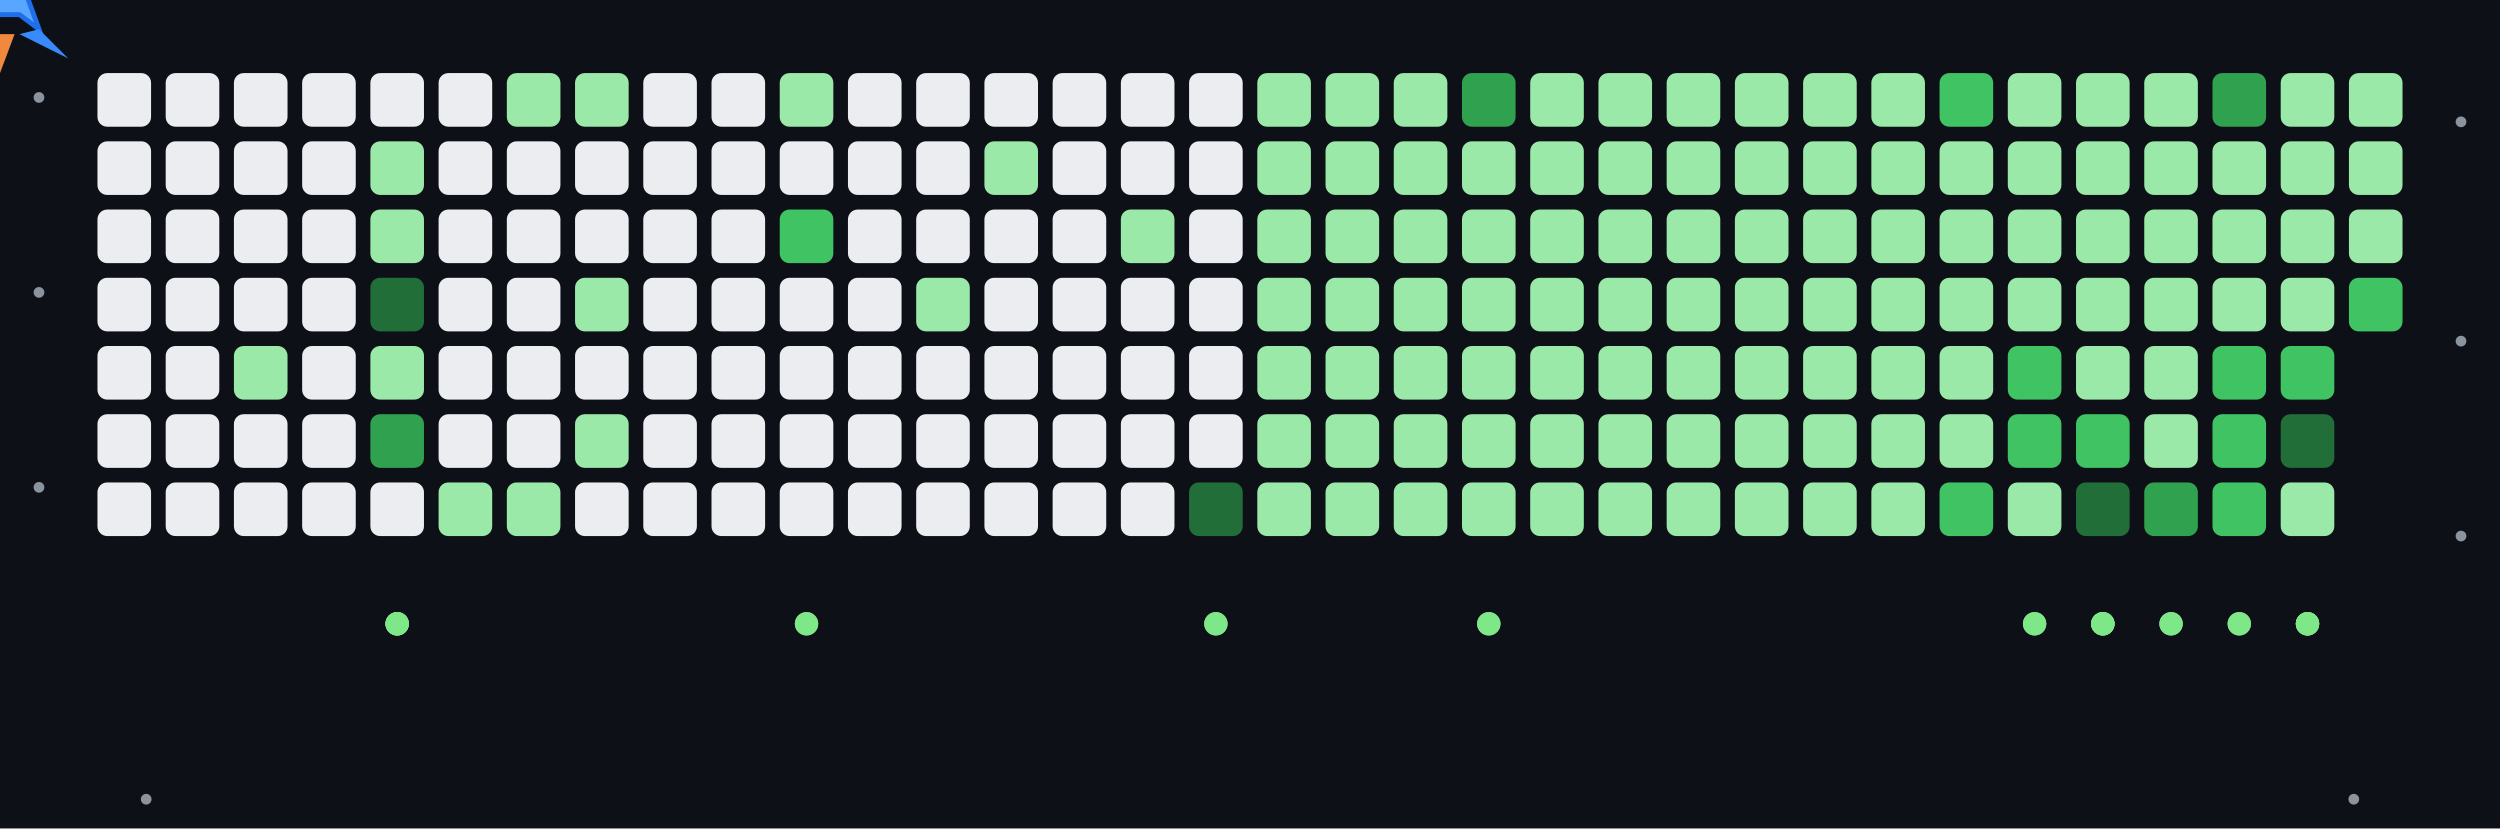
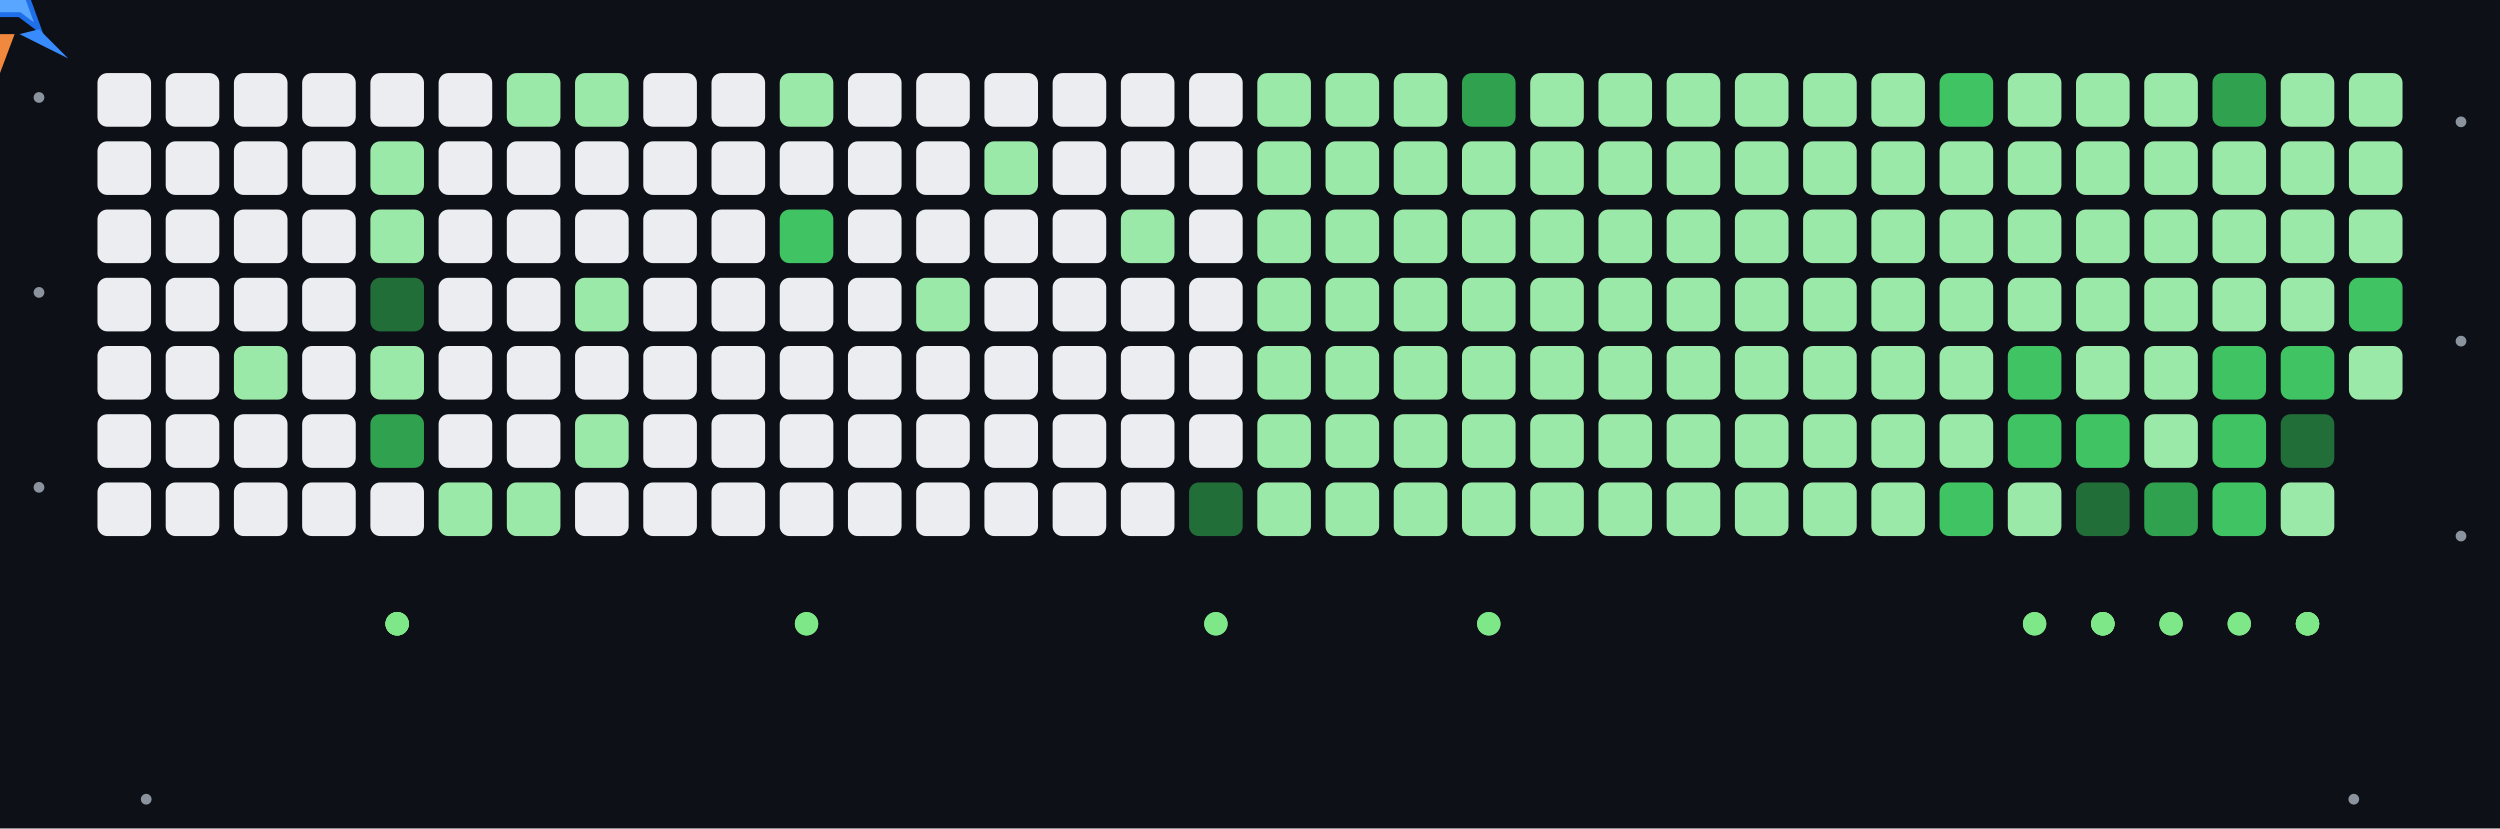
<svg xmlns="http://www.w3.org/2000/svg" viewBox="0 0 513 170">
  <rect x="0" y="0" width="513" height="170" fill="#0d1117" />
  <circle cx="8" cy="20" r="1.1" fill="#8b949e">
    <animate attributeName="opacity" values="0.2;1;0.2" dur="1.2s" repeatCount="indefinite" />
  </circle>
  <circle cx="8" cy="60" r="1.1" fill="#8b949e">
    <animate attributeName="opacity" values="0.2;1;0.2" dur="1.6s" repeatCount="indefinite" />
  </circle>
  <circle cx="8" cy="100" r="1.1" fill="#8b949e">
    <animate attributeName="opacity" values="0.2;1;0.2" dur="2s" repeatCount="indefinite" />
  </circle>
  <circle cx="505" cy="25" r="1.1" fill="#8b949e">
    <animate attributeName="opacity" values="0.2;1;0.2" dur="1.2s" repeatCount="indefinite" />
  </circle>
  <circle cx="505" cy="70" r="1.1" fill="#8b949e">
    <animate attributeName="opacity" values="0.2;1;0.2" dur="1.6s" repeatCount="indefinite" />
  </circle>
  <circle cx="505" cy="110" r="1.1" fill="#8b949e">
    <animate attributeName="opacity" values="0.2;1;0.2" dur="2s" repeatCount="indefinite" />
  </circle>
  <circle cx="30" cy="164" r="1.1" fill="#8b949e">
    <animate attributeName="opacity" values="0.2;1;0.2" dur="1.2s" repeatCount="indefinite" />
  </circle>
  <circle cx="483" cy="164" r="1.1" fill="#8b949e">
    <animate attributeName="opacity" values="0.2;1;0.2" dur="1.6s" repeatCount="indefinite" />
  </circle>
  <g id="grid">
    <rect x="20.00" y="15.00" width="11" height="11" rx="2" ry="2" fill="#ebedf0" />
    <rect x="20.00" y="29.00" width="11" height="11" rx="2" ry="2" fill="#ebedf0" />
    <rect x="20.00" y="43.00" width="11" height="11" rx="2" ry="2" fill="#ebedf0" />
    <rect x="20.00" y="57.00" width="11" height="11" rx="2" ry="2" fill="#ebedf0" />
    <rect x="20.00" y="71.00" width="11" height="11" rx="2" ry="2" fill="#ebedf0" />
    <rect x="20.00" y="85.00" width="11" height="11" rx="2" ry="2" fill="#ebedf0" />
    <rect x="20.00" y="99.00" width="11" height="11" rx="2" ry="2" fill="#ebedf0" />
    <rect x="34.00" y="15.00" width="11" height="11" rx="2" ry="2" fill="#ebedf0" />
    <rect x="34.00" y="29.00" width="11" height="11" rx="2" ry="2" fill="#ebedf0" />
    <rect x="34.00" y="43.00" width="11" height="11" rx="2" ry="2" fill="#ebedf0" />
    <rect x="34.00" y="57.00" width="11" height="11" rx="2" ry="2" fill="#ebedf0" />
    <rect x="34.00" y="71.00" width="11" height="11" rx="2" ry="2" fill="#ebedf0" />
    <rect x="34.00" y="85.00" width="11" height="11" rx="2" ry="2" fill="#ebedf0" />
    <rect x="34.00" y="99.00" width="11" height="11" rx="2" ry="2" fill="#ebedf0" />
    <rect x="48.00" y="15.00" width="11" height="11" rx="2" ry="2" fill="#ebedf0" />
    <rect x="48.00" y="29.00" width="11" height="11" rx="2" ry="2" fill="#ebedf0" />
    <rect x="48.00" y="43.00" width="11" height="11" rx="2" ry="2" fill="#ebedf0" />
    <rect x="48.00" y="57.00" width="11" height="11" rx="2" ry="2" fill="#ebedf0" />
    <rect x="48.00" y="71.00" width="11" height="11" rx="2" ry="2" fill="#9be9a8" />
    <rect x="48.00" y="85.00" width="11" height="11" rx="2" ry="2" fill="#ebedf0" />
    <rect x="48.00" y="99.00" width="11" height="11" rx="2" ry="2" fill="#ebedf0" />
    <rect x="62.00" y="15.00" width="11" height="11" rx="2" ry="2" fill="#ebedf0" />
    <rect x="62.00" y="29.00" width="11" height="11" rx="2" ry="2" fill="#ebedf0" />
    <rect x="62.00" y="43.00" width="11" height="11" rx="2" ry="2" fill="#ebedf0" />
    <rect x="62.00" y="57.00" width="11" height="11" rx="2" ry="2" fill="#ebedf0" />
    <rect x="62.00" y="71.00" width="11" height="11" rx="2" ry="2" fill="#ebedf0" />
    <rect x="62.00" y="85.00" width="11" height="11" rx="2" ry="2" fill="#ebedf0" />
    <rect x="62.00" y="99.00" width="11" height="11" rx="2" ry="2" fill="#ebedf0" />
    <rect x="76.00" y="15.00" width="11" height="11" rx="2" ry="2" fill="#ebedf0" />
    <rect x="76.00" y="29.00" width="11" height="11" rx="2" ry="2" fill="#9be9a8" />
    <rect x="76.00" y="43.00" width="11" height="11" rx="2" ry="2" fill="#9be9a8" />
    <rect x="76.00" y="57.00" width="11" height="11" rx="2" ry="2" fill="#216e39">
      <animate attributeName="fill" dur="20s" repeatCount="indefinite" keyTimes="0;0.076;0.082;0.924;0.93;1" values="#216e39;#216e39;#39d353;#216e39;#39d353;#216e39" />
    </rect>
    <rect x="76.00" y="71.00" width="11" height="11" rx="2" ry="2" fill="#9be9a8" />
    <rect x="76.00" y="85.00" width="11" height="11" rx="2" ry="2" fill="#30a14e">
      <animate attributeName="fill" dur="20s" repeatCount="indefinite" keyTimes="0;0.076;0.082;0.924;0.93;1" values="#30a14e;#30a14e;#39d353;#30a14e;#39d353;#30a14e" />
    </rect>
    <rect x="76.00" y="99.00" width="11" height="11" rx="2" ry="2" fill="#ebedf0" />
    <rect x="90.00" y="15.00" width="11" height="11" rx="2" ry="2" fill="#ebedf0" />
    <rect x="90.00" y="29.00" width="11" height="11" rx="2" ry="2" fill="#ebedf0" />
    <rect x="90.00" y="43.00" width="11" height="11" rx="2" ry="2" fill="#ebedf0" />
    <rect x="90.00" y="57.00" width="11" height="11" rx="2" ry="2" fill="#ebedf0" />
    <rect x="90.00" y="71.00" width="11" height="11" rx="2" ry="2" fill="#ebedf0" />
    <rect x="90.00" y="85.00" width="11" height="11" rx="2" ry="2" fill="#ebedf0" />
    <rect x="90.00" y="99.00" width="11" height="11" rx="2" ry="2" fill="#9be9a8" />
    <rect x="104.00" y="15.00" width="11" height="11" rx="2" ry="2" fill="#9be9a8" />
    <rect x="104.00" y="29.00" width="11" height="11" rx="2" ry="2" fill="#ebedf0" />
    <rect x="104.00" y="43.00" width="11" height="11" rx="2" ry="2" fill="#ebedf0" />
    <rect x="104.00" y="57.00" width="11" height="11" rx="2" ry="2" fill="#ebedf0" />
    <rect x="104.00" y="71.00" width="11" height="11" rx="2" ry="2" fill="#ebedf0" />
    <rect x="104.00" y="85.00" width="11" height="11" rx="2" ry="2" fill="#ebedf0" />
    <rect x="104.00" y="99.00" width="11" height="11" rx="2" ry="2" fill="#9be9a8" />
    <rect x="118.00" y="15.00" width="11" height="11" rx="2" ry="2" fill="#9be9a8" />
    <rect x="118.00" y="29.00" width="11" height="11" rx="2" ry="2" fill="#ebedf0" />
    <rect x="118.00" y="43.00" width="11" height="11" rx="2" ry="2" fill="#ebedf0" />
    <rect x="118.00" y="57.00" width="11" height="11" rx="2" ry="2" fill="#9be9a8" />
    <rect x="118.00" y="71.00" width="11" height="11" rx="2" ry="2" fill="#ebedf0" />
    <rect x="118.00" y="85.00" width="11" height="11" rx="2" ry="2" fill="#9be9a8" />
    <rect x="118.00" y="99.00" width="11" height="11" rx="2" ry="2" fill="#ebedf0" />
    <rect x="132.00" y="15.00" width="11" height="11" rx="2" ry="2" fill="#ebedf0" />
    <rect x="132.00" y="29.00" width="11" height="11" rx="2" ry="2" fill="#ebedf0" />
    <rect x="132.00" y="43.00" width="11" height="11" rx="2" ry="2" fill="#ebedf0" />
    <rect x="132.00" y="57.00" width="11" height="11" rx="2" ry="2" fill="#ebedf0" />
    <rect x="132.00" y="71.00" width="11" height="11" rx="2" ry="2" fill="#ebedf0" />
    <rect x="132.00" y="85.00" width="11" height="11" rx="2" ry="2" fill="#ebedf0" />
    <rect x="132.00" y="99.00" width="11" height="11" rx="2" ry="2" fill="#ebedf0" />
    <rect x="146.00" y="15.00" width="11" height="11" rx="2" ry="2" fill="#ebedf0" />
    <rect x="146.00" y="29.00" width="11" height="11" rx="2" ry="2" fill="#ebedf0" />
    <rect x="146.00" y="43.00" width="11" height="11" rx="2" ry="2" fill="#ebedf0" />
    <rect x="146.00" y="57.00" width="11" height="11" rx="2" ry="2" fill="#ebedf0" />
    <rect x="146.00" y="71.00" width="11" height="11" rx="2" ry="2" fill="#ebedf0" />
    <rect x="146.00" y="85.00" width="11" height="11" rx="2" ry="2" fill="#ebedf0" />
    <rect x="146.00" y="99.00" width="11" height="11" rx="2" ry="2" fill="#ebedf0" />
    <rect x="160.00" y="15.00" width="11" height="11" rx="2" ry="2" fill="#9be9a8" />
    <rect x="160.00" y="29.00" width="11" height="11" rx="2" ry="2" fill="#ebedf0" />
    <rect x="160.00" y="43.00" width="11" height="11" rx="2" ry="2" fill="#40c463">
      <animate attributeName="fill" dur="20s" repeatCount="indefinite" keyTimes="0;0.159;0.165;0.841;0.847;1" values="#40c463;#40c463;#39d353;#40c463;#39d353;#40c463" />
    </rect>
    <rect x="160.00" y="57.00" width="11" height="11" rx="2" ry="2" fill="#ebedf0" />
    <rect x="160.00" y="71.00" width="11" height="11" rx="2" ry="2" fill="#ebedf0" />
    <rect x="160.00" y="85.00" width="11" height="11" rx="2" ry="2" fill="#ebedf0" />
    <rect x="160.00" y="99.00" width="11" height="11" rx="2" ry="2" fill="#ebedf0" />
    <rect x="174.00" y="15.00" width="11" height="11" rx="2" ry="2" fill="#ebedf0" />
    <rect x="174.00" y="29.00" width="11" height="11" rx="2" ry="2" fill="#ebedf0" />
    <rect x="174.00" y="43.00" width="11" height="11" rx="2" ry="2" fill="#ebedf0" />
    <rect x="174.00" y="57.00" width="11" height="11" rx="2" ry="2" fill="#ebedf0" />
    <rect x="174.00" y="71.00" width="11" height="11" rx="2" ry="2" fill="#ebedf0" />
    <rect x="174.00" y="85.00" width="11" height="11" rx="2" ry="2" fill="#ebedf0" />
    <rect x="174.00" y="99.00" width="11" height="11" rx="2" ry="2" fill="#ebedf0" />
    <rect x="188.00" y="15.00" width="11" height="11" rx="2" ry="2" fill="#ebedf0" />
    <rect x="188.00" y="29.00" width="11" height="11" rx="2" ry="2" fill="#ebedf0" />
    <rect x="188.00" y="43.00" width="11" height="11" rx="2" ry="2" fill="#ebedf0" />
    <rect x="188.00" y="57.00" width="11" height="11" rx="2" ry="2" fill="#9be9a8" />
    <rect x="188.00" y="71.00" width="11" height="11" rx="2" ry="2" fill="#ebedf0" />
    <rect x="188.00" y="85.00" width="11" height="11" rx="2" ry="2" fill="#ebedf0" />
    <rect x="188.00" y="99.00" width="11" height="11" rx="2" ry="2" fill="#ebedf0" />
    <rect x="202.00" y="15.00" width="11" height="11" rx="2" ry="2" fill="#ebedf0" />
    <rect x="202.00" y="29.00" width="11" height="11" rx="2" ry="2" fill="#9be9a8" />
    <rect x="202.00" y="43.00" width="11" height="11" rx="2" ry="2" fill="#ebedf0" />
    <rect x="202.00" y="57.00" width="11" height="11" rx="2" ry="2" fill="#ebedf0" />
    <rect x="202.00" y="71.00" width="11" height="11" rx="2" ry="2" fill="#ebedf0" />
    <rect x="202.00" y="85.00" width="11" height="11" rx="2" ry="2" fill="#ebedf0" />
    <rect x="202.00" y="99.00" width="11" height="11" rx="2" ry="2" fill="#ebedf0" />
    <rect x="216.00" y="15.00" width="11" height="11" rx="2" ry="2" fill="#ebedf0" />
    <rect x="216.00" y="29.00" width="11" height="11" rx="2" ry="2" fill="#ebedf0" />
    <rect x="216.00" y="43.00" width="11" height="11" rx="2" ry="2" fill="#ebedf0" />
    <rect x="216.00" y="57.00" width="11" height="11" rx="2" ry="2" fill="#ebedf0" />
    <rect x="216.00" y="71.00" width="11" height="11" rx="2" ry="2" fill="#ebedf0" />
    <rect x="216.00" y="85.00" width="11" height="11" rx="2" ry="2" fill="#ebedf0" />
    <rect x="216.00" y="99.00" width="11" height="11" rx="2" ry="2" fill="#ebedf0" />
    <rect x="230.00" y="15.00" width="11" height="11" rx="2" ry="2" fill="#ebedf0" />
    <rect x="230.00" y="29.00" width="11" height="11" rx="2" ry="2" fill="#ebedf0" />
    <rect x="230.00" y="43.00" width="11" height="11" rx="2" ry="2" fill="#9be9a8" />
    <rect x="230.00" y="57.00" width="11" height="11" rx="2" ry="2" fill="#ebedf0" />
    <rect x="230.00" y="71.00" width="11" height="11" rx="2" ry="2" fill="#ebedf0" />
    <rect x="230.00" y="85.00" width="11" height="11" rx="2" ry="2" fill="#ebedf0" />
    <rect x="230.00" y="99.00" width="11" height="11" rx="2" ry="2" fill="#ebedf0" />
    <rect x="244.00" y="15.00" width="11" height="11" rx="2" ry="2" fill="#ebedf0" />
    <rect x="244.00" y="29.00" width="11" height="11" rx="2" ry="2" fill="#ebedf0" />
    <rect x="244.00" y="43.00" width="11" height="11" rx="2" ry="2" fill="#ebedf0" />
    <rect x="244.00" y="57.00" width="11" height="11" rx="2" ry="2" fill="#ebedf0" />
    <rect x="244.00" y="71.00" width="11" height="11" rx="2" ry="2" fill="#ebedf0" />
    <rect x="244.00" y="85.00" width="11" height="11" rx="2" ry="2" fill="#ebedf0" />
    <rect x="244.00" y="99.00" width="11" height="11" rx="2" ry="2" fill="#216e39">
      <animate attributeName="fill" dur="20s" repeatCount="indefinite" keyTimes="0;0.243;0.249;0.757;0.763;1" values="#216e39;#216e39;#39d353;#216e39;#39d353;#216e39" />
    </rect>
    <rect x="258.00" y="15.00" width="11" height="11" rx="2" ry="2" fill="#9be9a8" />
    <rect x="258.00" y="29.00" width="11" height="11" rx="2" ry="2" fill="#9be9a8" />
    <rect x="258.00" y="43.00" width="11" height="11" rx="2" ry="2" fill="#9be9a8" />
    <rect x="258.00" y="57.00" width="11" height="11" rx="2" ry="2" fill="#9be9a8" />
    <rect x="258.00" y="71.00" width="11" height="11" rx="2" ry="2" fill="#9be9a8" />
    <rect x="258.00" y="85.00" width="11" height="11" rx="2" ry="2" fill="#9be9a8" />
    <rect x="258.00" y="99.00" width="11" height="11" rx="2" ry="2" fill="#9be9a8" />
    <rect x="272.00" y="15.00" width="11" height="11" rx="2" ry="2" fill="#9be9a8" />
    <rect x="272.00" y="29.00" width="11" height="11" rx="2" ry="2" fill="#9be9a8" />
    <rect x="272.00" y="43.00" width="11" height="11" rx="2" ry="2" fill="#9be9a8" />
    <rect x="272.00" y="57.00" width="11" height="11" rx="2" ry="2" fill="#9be9a8" />
    <rect x="272.00" y="71.00" width="11" height="11" rx="2" ry="2" fill="#9be9a8" />
    <rect x="272.00" y="85.00" width="11" height="11" rx="2" ry="2" fill="#9be9a8" />
    <rect x="272.00" y="99.00" width="11" height="11" rx="2" ry="2" fill="#9be9a8" />
    <rect x="286.00" y="15.00" width="11" height="11" rx="2" ry="2" fill="#9be9a8" />
    <rect x="286.00" y="29.00" width="11" height="11" rx="2" ry="2" fill="#9be9a8" />
    <rect x="286.00" y="43.00" width="11" height="11" rx="2" ry="2" fill="#9be9a8" />
    <rect x="286.00" y="57.00" width="11" height="11" rx="2" ry="2" fill="#9be9a8" />
    <rect x="286.00" y="71.00" width="11" height="11" rx="2" ry="2" fill="#9be9a8" />
    <rect x="286.00" y="85.00" width="11" height="11" rx="2" ry="2" fill="#9be9a8" />
    <rect x="286.00" y="99.00" width="11" height="11" rx="2" ry="2" fill="#9be9a8" />
    <rect x="300.00" y="15.00" width="11" height="11" rx="2" ry="2" fill="#30a14e">
      <animate attributeName="fill" dur="20s" repeatCount="indefinite" keyTimes="0;0.299;0.305;0.701;0.707;1" values="#30a14e;#30a14e;#39d353;#30a14e;#39d353;#30a14e" />
    </rect>
    <rect x="300.00" y="29.00" width="11" height="11" rx="2" ry="2" fill="#9be9a8" />
    <rect x="300.00" y="43.00" width="11" height="11" rx="2" ry="2" fill="#9be9a8" />
    <rect x="300.00" y="57.00" width="11" height="11" rx="2" ry="2" fill="#9be9a8" />
    <rect x="300.00" y="71.00" width="11" height="11" rx="2" ry="2" fill="#9be9a8" />
    <rect x="300.00" y="85.00" width="11" height="11" rx="2" ry="2" fill="#9be9a8" />
    <rect x="300.00" y="99.00" width="11" height="11" rx="2" ry="2" fill="#9be9a8" />
    <rect x="314.00" y="15.00" width="11" height="11" rx="2" ry="2" fill="#9be9a8" />
    <rect x="314.00" y="29.00" width="11" height="11" rx="2" ry="2" fill="#9be9a8" />
    <rect x="314.00" y="43.00" width="11" height="11" rx="2" ry="2" fill="#9be9a8" />
    <rect x="314.00" y="57.00" width="11" height="11" rx="2" ry="2" fill="#9be9a8" />
    <rect x="314.00" y="71.00" width="11" height="11" rx="2" ry="2" fill="#9be9a8" />
    <rect x="314.00" y="85.00" width="11" height="11" rx="2" ry="2" fill="#9be9a8" />
    <rect x="314.00" y="99.00" width="11" height="11" rx="2" ry="2" fill="#9be9a8" />
    <rect x="328.00" y="15.00" width="11" height="11" rx="2" ry="2" fill="#9be9a8" />
    <rect x="328.00" y="29.00" width="11" height="11" rx="2" ry="2" fill="#9be9a8" />
    <rect x="328.00" y="43.00" width="11" height="11" rx="2" ry="2" fill="#9be9a8" />
    <rect x="328.00" y="57.00" width="11" height="11" rx="2" ry="2" fill="#9be9a8" />
    <rect x="328.00" y="71.00" width="11" height="11" rx="2" ry="2" fill="#9be9a8" />
    <rect x="328.00" y="85.00" width="11" height="11" rx="2" ry="2" fill="#9be9a8" />
    <rect x="328.00" y="99.00" width="11" height="11" rx="2" ry="2" fill="#9be9a8" />
    <rect x="342.00" y="15.00" width="11" height="11" rx="2" ry="2" fill="#9be9a8" />
    <rect x="342.00" y="29.00" width="11" height="11" rx="2" ry="2" fill="#9be9a8" />
    <rect x="342.00" y="43.00" width="11" height="11" rx="2" ry="2" fill="#9be9a8" />
    <rect x="342.00" y="57.00" width="11" height="11" rx="2" ry="2" fill="#9be9a8" />
    <rect x="342.00" y="71.00" width="11" height="11" rx="2" ry="2" fill="#9be9a8" />
    <rect x="342.00" y="85.00" width="11" height="11" rx="2" ry="2" fill="#9be9a8" />
    <rect x="342.00" y="99.00" width="11" height="11" rx="2" ry="2" fill="#9be9a8" />
    <rect x="356.00" y="15.00" width="11" height="11" rx="2" ry="2" fill="#9be9a8" />
    <rect x="356.00" y="29.00" width="11" height="11" rx="2" ry="2" fill="#9be9a8" />
    <rect x="356.00" y="43.00" width="11" height="11" rx="2" ry="2" fill="#9be9a8" />
    <rect x="356.00" y="57.00" width="11" height="11" rx="2" ry="2" fill="#9be9a8" />
    <rect x="356.00" y="71.00" width="11" height="11" rx="2" ry="2" fill="#9be9a8" />
    <rect x="356.00" y="85.00" width="11" height="11" rx="2" ry="2" fill="#9be9a8" />
    <rect x="356.00" y="99.00" width="11" height="11" rx="2" ry="2" fill="#9be9a8" />
    <rect x="370.00" y="15.00" width="11" height="11" rx="2" ry="2" fill="#9be9a8" />
    <rect x="370.00" y="29.00" width="11" height="11" rx="2" ry="2" fill="#9be9a8" />
    <rect x="370.00" y="43.00" width="11" height="11" rx="2" ry="2" fill="#9be9a8" />
    <rect x="370.00" y="57.00" width="11" height="11" rx="2" ry="2" fill="#9be9a8" />
    <rect x="370.00" y="71.00" width="11" height="11" rx="2" ry="2" fill="#9be9a8" />
    <rect x="370.00" y="85.00" width="11" height="11" rx="2" ry="2" fill="#9be9a8" />
    <rect x="370.00" y="99.00" width="11" height="11" rx="2" ry="2" fill="#9be9a8" />
    <rect x="384.00" y="15.00" width="11" height="11" rx="2" ry="2" fill="#9be9a8" />
    <rect x="384.00" y="29.00" width="11" height="11" rx="2" ry="2" fill="#9be9a8" />
    <rect x="384.00" y="43.00" width="11" height="11" rx="2" ry="2" fill="#9be9a8" />
    <rect x="384.00" y="57.00" width="11" height="11" rx="2" ry="2" fill="#9be9a8" />
    <rect x="384.00" y="71.00" width="11" height="11" rx="2" ry="2" fill="#9be9a8" />
    <rect x="384.00" y="85.00" width="11" height="11" rx="2" ry="2" fill="#9be9a8" />
    <rect x="384.00" y="99.00" width="11" height="11" rx="2" ry="2" fill="#9be9a8" />
    <rect x="398.00" y="15.00" width="11" height="11" rx="2" ry="2" fill="#40c463" />
    <rect x="398.00" y="29.00" width="11" height="11" rx="2" ry="2" fill="#9be9a8" />
    <rect x="398.00" y="43.00" width="11" height="11" rx="2" ry="2" fill="#9be9a8" />
    <rect x="398.00" y="57.00" width="11" height="11" rx="2" ry="2" fill="#9be9a8" />
    <rect x="398.00" y="71.00" width="11" height="11" rx="2" ry="2" fill="#9be9a8" />
    <rect x="398.00" y="85.00" width="11" height="11" rx="2" ry="2" fill="#9be9a8" />
    <rect x="398.00" y="99.00" width="11" height="11" rx="2" ry="2" fill="#40c463" />
    <rect x="412.00" y="15.00" width="11" height="11" rx="2" ry="2" fill="#9be9a8" />
    <rect x="412.00" y="29.00" width="11" height="11" rx="2" ry="2" fill="#9be9a8" />
    <rect x="412.00" y="43.00" width="11" height="11" rx="2" ry="2" fill="#9be9a8" />
    <rect x="412.00" y="57.00" width="11" height="11" rx="2" ry="2" fill="#9be9a8" />
    <rect x="412.00" y="71.00" width="11" height="11" rx="2" ry="2" fill="#40c463">
      <animate attributeName="fill" dur="20s" repeatCount="indefinite" keyTimes="0;0.41;0.416;0.59;0.596;1" values="#40c463;#40c463;#39d353;#40c463;#39d353;#40c463" />
    </rect>
    <rect x="412.00" y="85.00" width="11" height="11" rx="2" ry="2" fill="#40c463" />
    <rect x="412.00" y="99.00" width="11" height="11" rx="2" ry="2" fill="#9be9a8" />
    <rect x="426.00" y="15.00" width="11" height="11" rx="2" ry="2" fill="#9be9a8" />
    <rect x="426.00" y="29.00" width="11" height="11" rx="2" ry="2" fill="#9be9a8" />
    <rect x="426.00" y="43.00" width="11" height="11" rx="2" ry="2" fill="#9be9a8" />
    <rect x="426.00" y="57.00" width="11" height="11" rx="2" ry="2" fill="#9be9a8" />
    <rect x="426.00" y="71.00" width="11" height="11" rx="2" ry="2" fill="#9be9a8" />
    <rect x="426.00" y="85.00" width="11" height="11" rx="2" ry="2" fill="#40c463">
      <animate attributeName="fill" dur="20s" repeatCount="indefinite" keyTimes="0;0.424;0.43;0.576;0.582;1" values="#40c463;#40c463;#39d353;#40c463;#39d353;#40c463" />
    </rect>
    <rect x="426.00" y="99.00" width="11" height="11" rx="2" ry="2" fill="#216e39">
      <animate attributeName="fill" dur="20s" repeatCount="indefinite" keyTimes="0;0.424;0.43;0.576;0.582;1" values="#216e39;#216e39;#39d353;#216e39;#39d353;#216e39" />
    </rect>
    <rect x="440.00" y="15.00" width="11" height="11" rx="2" ry="2" fill="#9be9a8" />
    <rect x="440.00" y="29.00" width="11" height="11" rx="2" ry="2" fill="#9be9a8" />
    <rect x="440.00" y="43.00" width="11" height="11" rx="2" ry="2" fill="#9be9a8" />
    <rect x="440.00" y="57.00" width="11" height="11" rx="2" ry="2" fill="#9be9a8" />
    <rect x="440.00" y="71.00" width="11" height="11" rx="2" ry="2" fill="#9be9a8" />
    <rect x="440.00" y="85.00" width="11" height="11" rx="2" ry="2" fill="#9be9a8" />
    <rect x="440.00" y="99.00" width="11" height="11" rx="2" ry="2" fill="#30a14e">
      <animate attributeName="fill" dur="20s" repeatCount="indefinite" keyTimes="0;0.438;0.444;0.562;0.568;1" values="#30a14e;#30a14e;#39d353;#30a14e;#39d353;#30a14e" />
    </rect>
    <rect x="454.00" y="15.00" width="11" height="11" rx="2" ry="2" fill="#30a14e">
      <animate attributeName="fill" dur="20s" repeatCount="indefinite" keyTimes="0;0.452;0.458;0.548;0.554;1" values="#30a14e;#30a14e;#39d353;#30a14e;#39d353;#30a14e" />
    </rect>
    <rect x="454.00" y="29.00" width="11" height="11" rx="2" ry="2" fill="#9be9a8" />
    <rect x="454.00" y="43.00" width="11" height="11" rx="2" ry="2" fill="#9be9a8" />
    <rect x="454.00" y="57.00" width="11" height="11" rx="2" ry="2" fill="#9be9a8" />
    <rect x="454.00" y="71.00" width="11" height="11" rx="2" ry="2" fill="#40c463" />
    <rect x="454.00" y="85.00" width="11" height="11" rx="2" ry="2" fill="#40c463" />
    <rect x="454.00" y="99.00" width="11" height="11" rx="2" ry="2" fill="#40c463" />
    <rect x="468.00" y="15.00" width="11" height="11" rx="2" ry="2" fill="#9be9a8" />
    <rect x="468.00" y="29.00" width="11" height="11" rx="2" ry="2" fill="#9be9a8" />
    <rect x="468.00" y="43.00" width="11" height="11" rx="2" ry="2" fill="#9be9a8" />
    <rect x="468.00" y="57.00" width="11" height="11" rx="2" ry="2" fill="#9be9a8" />
    <rect x="468.00" y="71.00" width="11" height="11" rx="2" ry="2" fill="#40c463">
      <animate attributeName="fill" dur="20s" repeatCount="indefinite" keyTimes="0;0.466;0.472;0.534;0.54;1" values="#40c463;#40c463;#39d353;#40c463;#39d353;#40c463" />
    </rect>
    <rect x="468.00" y="85.00" width="11" height="11" rx="2" ry="2" fill="#216e39">
      <animate attributeName="fill" dur="20s" repeatCount="indefinite" keyTimes="0;0.466;0.472;0.534;0.54;1" values="#216e39;#216e39;#39d353;#216e39;#39d353;#216e39" />
    </rect>
    <rect x="468.00" y="99.00" width="11" height="11" rx="2" ry="2" fill="#9be9a8" />
    <rect x="482.00" y="15.00" width="11" height="11" rx="2" ry="2" fill="#9be9a8" />
    <rect x="482.00" y="29.00" width="11" height="11" rx="2" ry="2" fill="#9be9a8" />
    <rect x="482.00" y="43.00" width="11" height="11" rx="2" ry="2" fill="#9be9a8" />
    <rect x="482.00" y="57.00" width="11" height="11" rx="2" ry="2" fill="#40c463" />
+     <rect x="482.00" y="71.00" width="11" height="11" rx="2" ry="2" fill="#9be9a8" />
  </g>
  <g id="bullets">
    <circle cx="81.5" cy="128" r="2.4" fill="#7ee787">
      <animate attributeName="cy" dur="20s" repeatCount="indefinite" keyTimes="0;0.058;0.076;1" values="128;128;62.5;62.5" />
      <animate attributeName="opacity" dur="20s" repeatCount="indefinite" keyTimes="0;0.058;0.076;0.082;1" values="0;1;1;0;0" />
    </circle>
    <circle cx="81.5" cy="128" r="2.4" fill="#7ee787">
      <animate attributeName="cy" dur="20s" repeatCount="indefinite" keyTimes="0;0.058;0.076;1" values="128;128;90.5;90.5" />
      <animate attributeName="opacity" dur="20s" repeatCount="indefinite" keyTimes="0;0.058;0.076;0.082;1" values="0;1;1;0;0" />
    </circle>
    <circle cx="165.5" cy="128" r="2.4" fill="#7ee787">
      <animate attributeName="cy" dur="20s" repeatCount="indefinite" keyTimes="0;0.141;0.159;1" values="128;128;48.5;48.5" />
      <animate attributeName="opacity" dur="20s" repeatCount="indefinite" keyTimes="0;0.141;0.159;0.165;1" values="0;1;1;0;0" />
    </circle>
    <circle cx="249.5" cy="128" r="2.4" fill="#7ee787">
      <animate attributeName="cy" dur="20s" repeatCount="indefinite" keyTimes="0;0.225;0.243;1" values="128;128;104.5;104.5" />
      <animate attributeName="opacity" dur="20s" repeatCount="indefinite" keyTimes="0;0.225;0.243;0.249;1" values="0;1;1;0;0" />
    </circle>
    <circle cx="305.5" cy="128" r="2.4" fill="#7ee787">
      <animate attributeName="cy" dur="20s" repeatCount="indefinite" keyTimes="0;0.281;0.299;1" values="128;128;20.5;20.5" />
      <animate attributeName="opacity" dur="20s" repeatCount="indefinite" keyTimes="0;0.281;0.299;0.305;1" values="0;1;1;0;0" />
    </circle>
    <circle cx="417.5" cy="128" r="2.4" fill="#7ee787">
      <animate attributeName="cy" dur="20s" repeatCount="indefinite" keyTimes="0;0.392;0.41;1" values="128;128;76.5;76.5" />
      <animate attributeName="opacity" dur="20s" repeatCount="indefinite" keyTimes="0;0.392;0.41;0.416;1" values="0;1;1;0;0" />
    </circle>
    <circle cx="431.5" cy="128" r="2.4" fill="#7ee787">
      <animate attributeName="cy" dur="20s" repeatCount="indefinite" keyTimes="0;0.406;0.424;1" values="128;128;90.5;90.5" />
      <animate attributeName="opacity" dur="20s" repeatCount="indefinite" keyTimes="0;0.406;0.424;0.43;1" values="0;1;1;0;0" />
    </circle>
    <circle cx="431.5" cy="128" r="2.4" fill="#7ee787">
      <animate attributeName="cy" dur="20s" repeatCount="indefinite" keyTimes="0;0.406;0.424;1" values="128;128;104.5;104.5" />
      <animate attributeName="opacity" dur="20s" repeatCount="indefinite" keyTimes="0;0.406;0.424;0.43;1" values="0;1;1;0;0" />
    </circle>
    <circle cx="445.5" cy="128" r="2.4" fill="#7ee787">
      <animate attributeName="cy" dur="20s" repeatCount="indefinite" keyTimes="0;0.42;0.438;1" values="128;128;104.5;104.5" />
      <animate attributeName="opacity" dur="20s" repeatCount="indefinite" keyTimes="0;0.42;0.438;0.444;1" values="0;1;1;0;0" />
    </circle>
    <circle cx="459.5" cy="128" r="2.4" fill="#7ee787">
      <animate attributeName="cy" dur="20s" repeatCount="indefinite" keyTimes="0;0.434;0.452;1" values="128;128;20.5;20.5" />
      <animate attributeName="opacity" dur="20s" repeatCount="indefinite" keyTimes="0;0.434;0.452;0.458;1" values="0;1;1;0;0" />
    </circle>
    <circle cx="473.5" cy="128" r="2.4" fill="#7ee787">
      <animate attributeName="cy" dur="20s" repeatCount="indefinite" keyTimes="0;0.448;0.466;1" values="128;128;76.5;76.5" />
      <animate attributeName="opacity" dur="20s" repeatCount="indefinite" keyTimes="0;0.448;0.466;0.472;1" values="0;1;1;0;0" />
    </circle>
    <circle cx="473.5" cy="128" r="2.4" fill="#7ee787">
      <animate attributeName="cy" dur="20s" repeatCount="indefinite" keyTimes="0;0.448;0.466;1" values="128;128;90.5;90.5" />
      <animate attributeName="opacity" dur="20s" repeatCount="indefinite" keyTimes="0;0.448;0.466;0.472;1" values="0;1;1;0;0" />
    </circle>
    <circle cx="473.5" cy="128" r="2.4" fill="#7ee787">
      <animate attributeName="cy" dur="20s" repeatCount="indefinite" keyTimes="0;0.516;0.534;1" values="128;128;90.5;90.5" />
      <animate attributeName="opacity" dur="20s" repeatCount="indefinite" keyTimes="0;0.516;0.534;0.54;1" values="0;1;1;0;0" />
    </circle>
    <circle cx="473.5" cy="128" r="2.4" fill="#7ee787">
      <animate attributeName="cy" dur="20s" repeatCount="indefinite" keyTimes="0;0.516;0.534;1" values="128;128;76.5;76.5" />
      <animate attributeName="opacity" dur="20s" repeatCount="indefinite" keyTimes="0;0.516;0.534;0.54;1" values="0;1;1;0;0" />
    </circle>
    <circle cx="459.5" cy="128" r="2.4" fill="#7ee787">
      <animate attributeName="cy" dur="20s" repeatCount="indefinite" keyTimes="0;0.53;0.548;1" values="128;128;20.5;20.5" />
      <animate attributeName="opacity" dur="20s" repeatCount="indefinite" keyTimes="0;0.53;0.548;0.554;1" values="0;1;1;0;0" />
    </circle>
    <circle cx="445.5" cy="128" r="2.4" fill="#7ee787">
      <animate attributeName="cy" dur="20s" repeatCount="indefinite" keyTimes="0;0.544;0.562;1" values="128;128;104.5;104.5" />
      <animate attributeName="opacity" dur="20s" repeatCount="indefinite" keyTimes="0;0.544;0.562;0.568;1" values="0;1;1;0;0" />
    </circle>
    <circle cx="431.5" cy="128" r="2.4" fill="#7ee787">
      <animate attributeName="cy" dur="20s" repeatCount="indefinite" keyTimes="0;0.558;0.576;1" values="128;128;104.5;104.5" />
      <animate attributeName="opacity" dur="20s" repeatCount="indefinite" keyTimes="0;0.558;0.576;0.582;1" values="0;1;1;0;0" />
    </circle>
    <circle cx="431.5" cy="128" r="2.4" fill="#7ee787">
      <animate attributeName="cy" dur="20s" repeatCount="indefinite" keyTimes="0;0.558;0.576;1" values="128;128;90.5;90.5" />
      <animate attributeName="opacity" dur="20s" repeatCount="indefinite" keyTimes="0;0.558;0.576;0.582;1" values="0;1;1;0;0" />
    </circle>
    <circle cx="417.5" cy="128" r="2.4" fill="#7ee787">
      <animate attributeName="cy" dur="20s" repeatCount="indefinite" keyTimes="0;0.572;0.59;1" values="128;128;76.5;76.5" />
      <animate attributeName="opacity" dur="20s" repeatCount="indefinite" keyTimes="0;0.572;0.59;0.596;1" values="0;1;1;0;0" />
    </circle>
    <circle cx="305.5" cy="128" r="2.4" fill="#7ee787">
      <animate attributeName="cy" dur="20s" repeatCount="indefinite" keyTimes="0;0.683;0.701;1" values="128;128;20.5;20.5" />
      <animate attributeName="opacity" dur="20s" repeatCount="indefinite" keyTimes="0;0.683;0.701;0.707;1" values="0;1;1;0;0" />
    </circle>
    <circle cx="249.5" cy="128" r="2.4" fill="#7ee787">
      <animate attributeName="cy" dur="20s" repeatCount="indefinite" keyTimes="0;0.739;0.757;1" values="128;128;104.5;104.5" />
      <animate attributeName="opacity" dur="20s" repeatCount="indefinite" keyTimes="0;0.739;0.757;0.763;1" values="0;1;1;0;0" />
    </circle>
    <circle cx="165.5" cy="128" r="2.4" fill="#7ee787">
      <animate attributeName="cy" dur="20s" repeatCount="indefinite" keyTimes="0;0.823;0.841;1" values="128;128;48.5;48.5" />
      <animate attributeName="opacity" dur="20s" repeatCount="indefinite" keyTimes="0;0.823;0.841;0.847;1" values="0;1;1;0;0" />
    </circle>
    <circle cx="81.5" cy="128" r="2.4" fill="#7ee787">
      <animate attributeName="cy" dur="20s" repeatCount="indefinite" keyTimes="0;0.906;0.924;1" values="128;128;90.5;90.5" />
      <animate attributeName="opacity" dur="20s" repeatCount="indefinite" keyTimes="0;0.906;0.924;0.93;1" values="0;1;1;0;0" />
    </circle>
    <circle cx="81.5" cy="128" r="2.4" fill="#7ee787">
      <animate attributeName="cy" dur="20s" repeatCount="indefinite" keyTimes="0;0.906;0.924;1" values="128;128;62.5;62.5" />
      <animate attributeName="opacity" dur="20s" repeatCount="indefinite" keyTimes="0;0.906;0.924;0.93;1" values="0;1;1;0;0" />
    </circle>
  </g>
  <g id="blasts">
    <circle cx="81.5" cy="62.5" r="0" fill="none" stroke="#56d364" stroke-width="1.6" opacity="0">
      <animate attributeName="r" dur="20s" repeatCount="indefinite" keyTimes="0;0.076;0.094;1" values="0;1;9;9" />
      <animate attributeName="opacity" dur="20s" repeatCount="indefinite" keyTimes="0;0.076;0.094;1" values="0;1;1;0" />
    </circle>
    <circle cx="81.5" cy="90.5" r="0" fill="none" stroke="#56d364" stroke-width="1.6" opacity="0">
      <animate attributeName="r" dur="20s" repeatCount="indefinite" keyTimes="0;0.076;0.094;1" values="0;1;9;9" />
      <animate attributeName="opacity" dur="20s" repeatCount="indefinite" keyTimes="0;0.076;0.094;1" values="0;1;1;0" />
    </circle>
    <circle cx="165.5" cy="48.5" r="0" fill="none" stroke="#56d364" stroke-width="1.6" opacity="0">
      <animate attributeName="r" dur="20s" repeatCount="indefinite" keyTimes="0;0.159;0.177;1" values="0;1;9;9" />
      <animate attributeName="opacity" dur="20s" repeatCount="indefinite" keyTimes="0;0.159;0.177;1" values="0;1;1;0" />
    </circle>
    <circle cx="249.5" cy="104.5" r="0" fill="none" stroke="#56d364" stroke-width="1.6" opacity="0">
      <animate attributeName="r" dur="20s" repeatCount="indefinite" keyTimes="0;0.243;0.261;1" values="0;1;9;9" />
      <animate attributeName="opacity" dur="20s" repeatCount="indefinite" keyTimes="0;0.243;0.261;1" values="0;1;1;0" />
    </circle>
    <circle cx="305.5" cy="20.5" r="0" fill="none" stroke="#56d364" stroke-width="1.6" opacity="0">
      <animate attributeName="r" dur="20s" repeatCount="indefinite" keyTimes="0;0.299;0.317;1" values="0;1;9;9" />
      <animate attributeName="opacity" dur="20s" repeatCount="indefinite" keyTimes="0;0.299;0.317;1" values="0;1;1;0" />
    </circle>
    <circle cx="417.5" cy="76.5" r="0" fill="none" stroke="#56d364" stroke-width="1.6" opacity="0">
      <animate attributeName="r" dur="20s" repeatCount="indefinite" keyTimes="0;0.41;0.428;1" values="0;1;9;9" />
      <animate attributeName="opacity" dur="20s" repeatCount="indefinite" keyTimes="0;0.41;0.428;1" values="0;1;1;0" />
    </circle>
    <circle cx="431.5" cy="90.5" r="0" fill="none" stroke="#56d364" stroke-width="1.6" opacity="0">
      <animate attributeName="r" dur="20s" repeatCount="indefinite" keyTimes="0;0.424;0.442;1" values="0;1;9;9" />
      <animate attributeName="opacity" dur="20s" repeatCount="indefinite" keyTimes="0;0.424;0.442;1" values="0;1;1;0" />
    </circle>
    <circle cx="431.5" cy="104.5" r="0" fill="none" stroke="#56d364" stroke-width="1.6" opacity="0">
      <animate attributeName="r" dur="20s" repeatCount="indefinite" keyTimes="0;0.424;0.442;1" values="0;1;9;9" />
      <animate attributeName="opacity" dur="20s" repeatCount="indefinite" keyTimes="0;0.424;0.442;1" values="0;1;1;0" />
    </circle>
    <circle cx="445.5" cy="104.5" r="0" fill="none" stroke="#56d364" stroke-width="1.6" opacity="0">
      <animate attributeName="r" dur="20s" repeatCount="indefinite" keyTimes="0;0.438;0.456;1" values="0;1;9;9" />
      <animate attributeName="opacity" dur="20s" repeatCount="indefinite" keyTimes="0;0.438;0.456;1" values="0;1;1;0" />
    </circle>
    <circle cx="459.5" cy="20.5" r="0" fill="none" stroke="#56d364" stroke-width="1.6" opacity="0">
      <animate attributeName="r" dur="20s" repeatCount="indefinite" keyTimes="0;0.452;0.47;1" values="0;1;9;9" />
      <animate attributeName="opacity" dur="20s" repeatCount="indefinite" keyTimes="0;0.452;0.47;1" values="0;1;1;0" />
    </circle>
    <circle cx="473.5" cy="76.5" r="0" fill="none" stroke="#56d364" stroke-width="1.6" opacity="0">
      <animate attributeName="r" dur="20s" repeatCount="indefinite" keyTimes="0;0.466;0.484;1" values="0;1;9;9" />
      <animate attributeName="opacity" dur="20s" repeatCount="indefinite" keyTimes="0;0.466;0.484;1" values="0;1;1;0" />
    </circle>
    <circle cx="473.5" cy="90.5" r="0" fill="none" stroke="#56d364" stroke-width="1.6" opacity="0">
      <animate attributeName="r" dur="20s" repeatCount="indefinite" keyTimes="0;0.466;0.484;1" values="0;1;9;9" />
      <animate attributeName="opacity" dur="20s" repeatCount="indefinite" keyTimes="0;0.466;0.484;1" values="0;1;1;0" />
    </circle>
    <circle cx="473.5" cy="90.5" r="0" fill="none" stroke="#56d364" stroke-width="1.6" opacity="0">
      <animate attributeName="r" dur="20s" repeatCount="indefinite" keyTimes="0;0.534;0.552;1" values="0;1;9;9" />
      <animate attributeName="opacity" dur="20s" repeatCount="indefinite" keyTimes="0;0.534;0.552;1" values="0;1;1;0" />
    </circle>
    <circle cx="473.5" cy="76.5" r="0" fill="none" stroke="#56d364" stroke-width="1.6" opacity="0">
      <animate attributeName="r" dur="20s" repeatCount="indefinite" keyTimes="0;0.534;0.552;1" values="0;1;9;9" />
      <animate attributeName="opacity" dur="20s" repeatCount="indefinite" keyTimes="0;0.534;0.552;1" values="0;1;1;0" />
    </circle>
    <circle cx="459.5" cy="20.5" r="0" fill="none" stroke="#56d364" stroke-width="1.6" opacity="0">
      <animate attributeName="r" dur="20s" repeatCount="indefinite" keyTimes="0;0.548;0.566;1" values="0;1;9;9" />
      <animate attributeName="opacity" dur="20s" repeatCount="indefinite" keyTimes="0;0.548;0.566;1" values="0;1;1;0" />
    </circle>
    <circle cx="445.5" cy="104.5" r="0" fill="none" stroke="#56d364" stroke-width="1.6" opacity="0">
      <animate attributeName="r" dur="20s" repeatCount="indefinite" keyTimes="0;0.562;0.58;1" values="0;1;9;9" />
      <animate attributeName="opacity" dur="20s" repeatCount="indefinite" keyTimes="0;0.562;0.58;1" values="0;1;1;0" />
    </circle>
    <circle cx="431.5" cy="104.5" r="0" fill="none" stroke="#56d364" stroke-width="1.6" opacity="0">
      <animate attributeName="r" dur="20s" repeatCount="indefinite" keyTimes="0;0.576;0.594;1" values="0;1;9;9" />
      <animate attributeName="opacity" dur="20s" repeatCount="indefinite" keyTimes="0;0.576;0.594;1" values="0;1;1;0" />
    </circle>
    <circle cx="431.5" cy="90.5" r="0" fill="none" stroke="#56d364" stroke-width="1.6" opacity="0">
      <animate attributeName="r" dur="20s" repeatCount="indefinite" keyTimes="0;0.576;0.594;1" values="0;1;9;9" />
      <animate attributeName="opacity" dur="20s" repeatCount="indefinite" keyTimes="0;0.576;0.594;1" values="0;1;1;0" />
    </circle>
    <circle cx="417.5" cy="76.5" r="0" fill="none" stroke="#56d364" stroke-width="1.6" opacity="0">
      <animate attributeName="r" dur="20s" repeatCount="indefinite" keyTimes="0;0.59;0.608;1" values="0;1;9;9" />
      <animate attributeName="opacity" dur="20s" repeatCount="indefinite" keyTimes="0;0.59;0.608;1" values="0;1;1;0" />
    </circle>
    <circle cx="305.5" cy="20.5" r="0" fill="none" stroke="#56d364" stroke-width="1.6" opacity="0">
      <animate attributeName="r" dur="20s" repeatCount="indefinite" keyTimes="0;0.701;0.719;1" values="0;1;9;9" />
      <animate attributeName="opacity" dur="20s" repeatCount="indefinite" keyTimes="0;0.701;0.719;1" values="0;1;1;0" />
    </circle>
    <circle cx="249.5" cy="104.5" r="0" fill="none" stroke="#56d364" stroke-width="1.6" opacity="0">
      <animate attributeName="r" dur="20s" repeatCount="indefinite" keyTimes="0;0.757;0.775;1" values="0;1;9;9" />
      <animate attributeName="opacity" dur="20s" repeatCount="indefinite" keyTimes="0;0.757;0.775;1" values="0;1;1;0" />
    </circle>
    <circle cx="165.5" cy="48.5" r="0" fill="none" stroke="#56d364" stroke-width="1.6" opacity="0">
      <animate attributeName="r" dur="20s" repeatCount="indefinite" keyTimes="0;0.841;0.859;1" values="0;1;9;9" />
      <animate attributeName="opacity" dur="20s" repeatCount="indefinite" keyTimes="0;0.841;0.859;1" values="0;1;1;0" />
    </circle>
    <circle cx="81.5" cy="90.5" r="0" fill="none" stroke="#56d364" stroke-width="1.6" opacity="0">
      <animate attributeName="r" dur="20s" repeatCount="indefinite" keyTimes="0;0.924;0.942;1" values="0;1;9;9" />
      <animate attributeName="opacity" dur="20s" repeatCount="indefinite" keyTimes="0;0.924;0.942;1" values="0;1;1;0" />
    </circle>
    <circle cx="81.5" cy="62.5" r="0" fill="none" stroke="#56d364" stroke-width="1.6" opacity="0">
      <animate attributeName="r" dur="20s" repeatCount="indefinite" keyTimes="0;0.924;0.942;1" values="0;1;9;9" />
      <animate attributeName="opacity" dur="20s" repeatCount="indefinite" keyTimes="0;0.924;0.942;1" values="0;1;1;0" />
    </circle>
  </g>
  <g id="jet">
    <g transform="translate(0,0)">
      <polygon points="0,-16 8,6 4,3 -4,3 -8,6" fill="#58a6ff" stroke="#1f6feb" stroke-width="1" />
      <polygon points="-8,6 -14,12 -4,7" fill="#388bfd" />
      <polygon points="8,6 14,12 4,7" fill="#388bfd" />
      <circle cx="0" cy="-6" r="2.2" fill="#c9e6ff" />
      <polygon points="-3,7 3,7 0,15" fill="#f0883e">
        <animate attributeName="opacity" values="0.5;1;0.6;1" dur="0.18s" repeatCount="indefinite" />
      </polygon>
    </g>
    <animateTransform attributeName="transform" attributeType="XML" type="translate" dur="20s" repeatCount="indefinite" keyTimes="0;0.5;1" values="35.00,140.00;478.00,140.00;35.00,140.00" />
  </g>
</svg>
